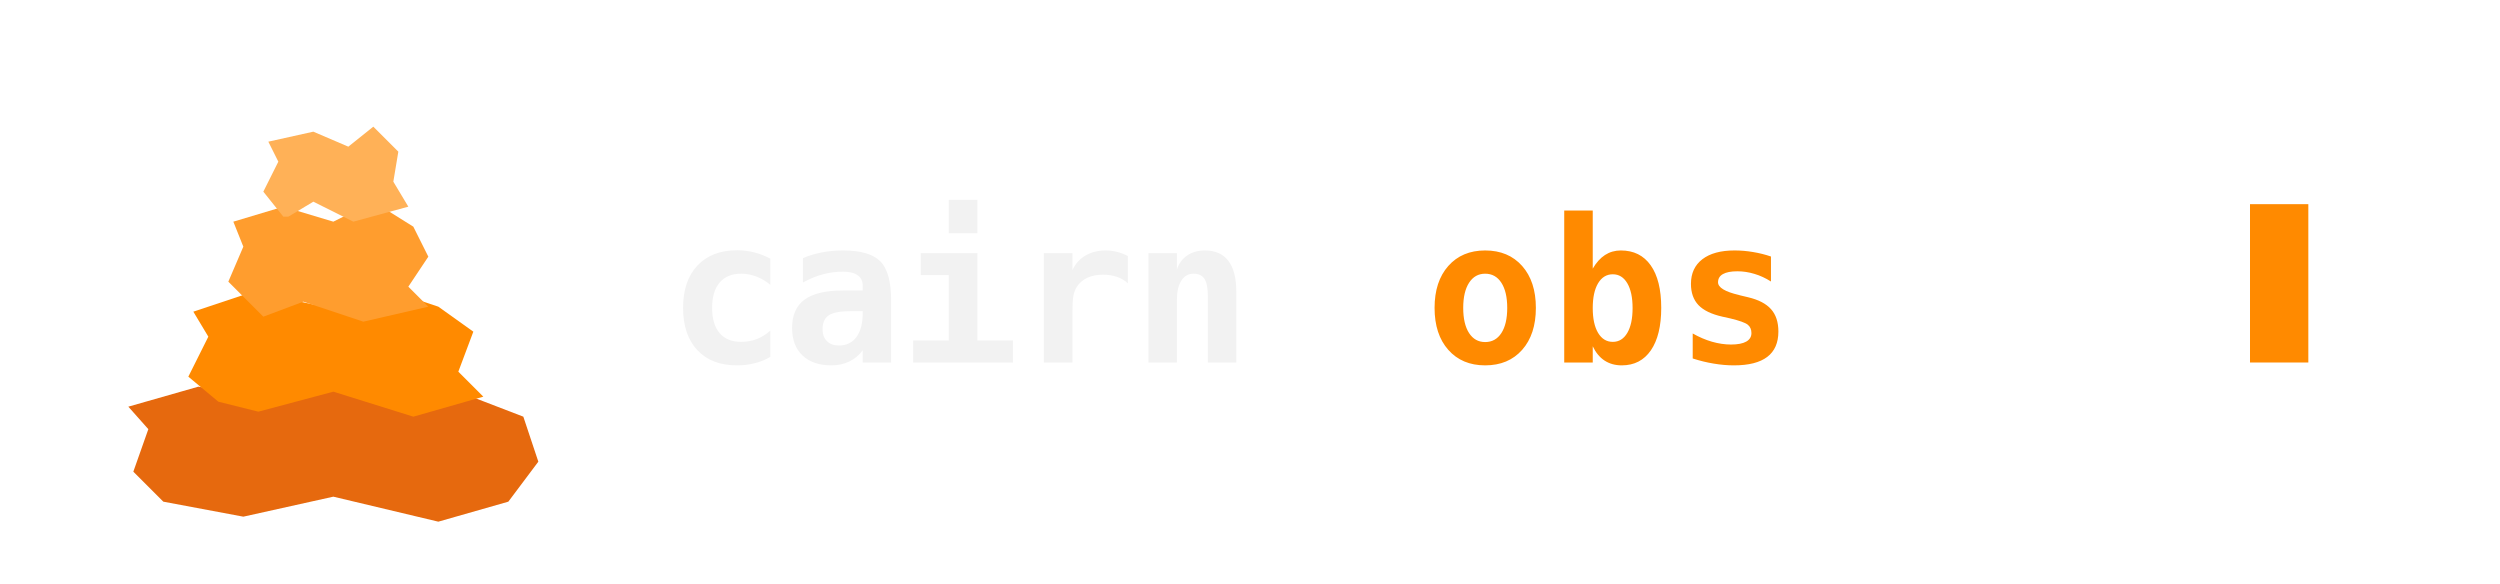
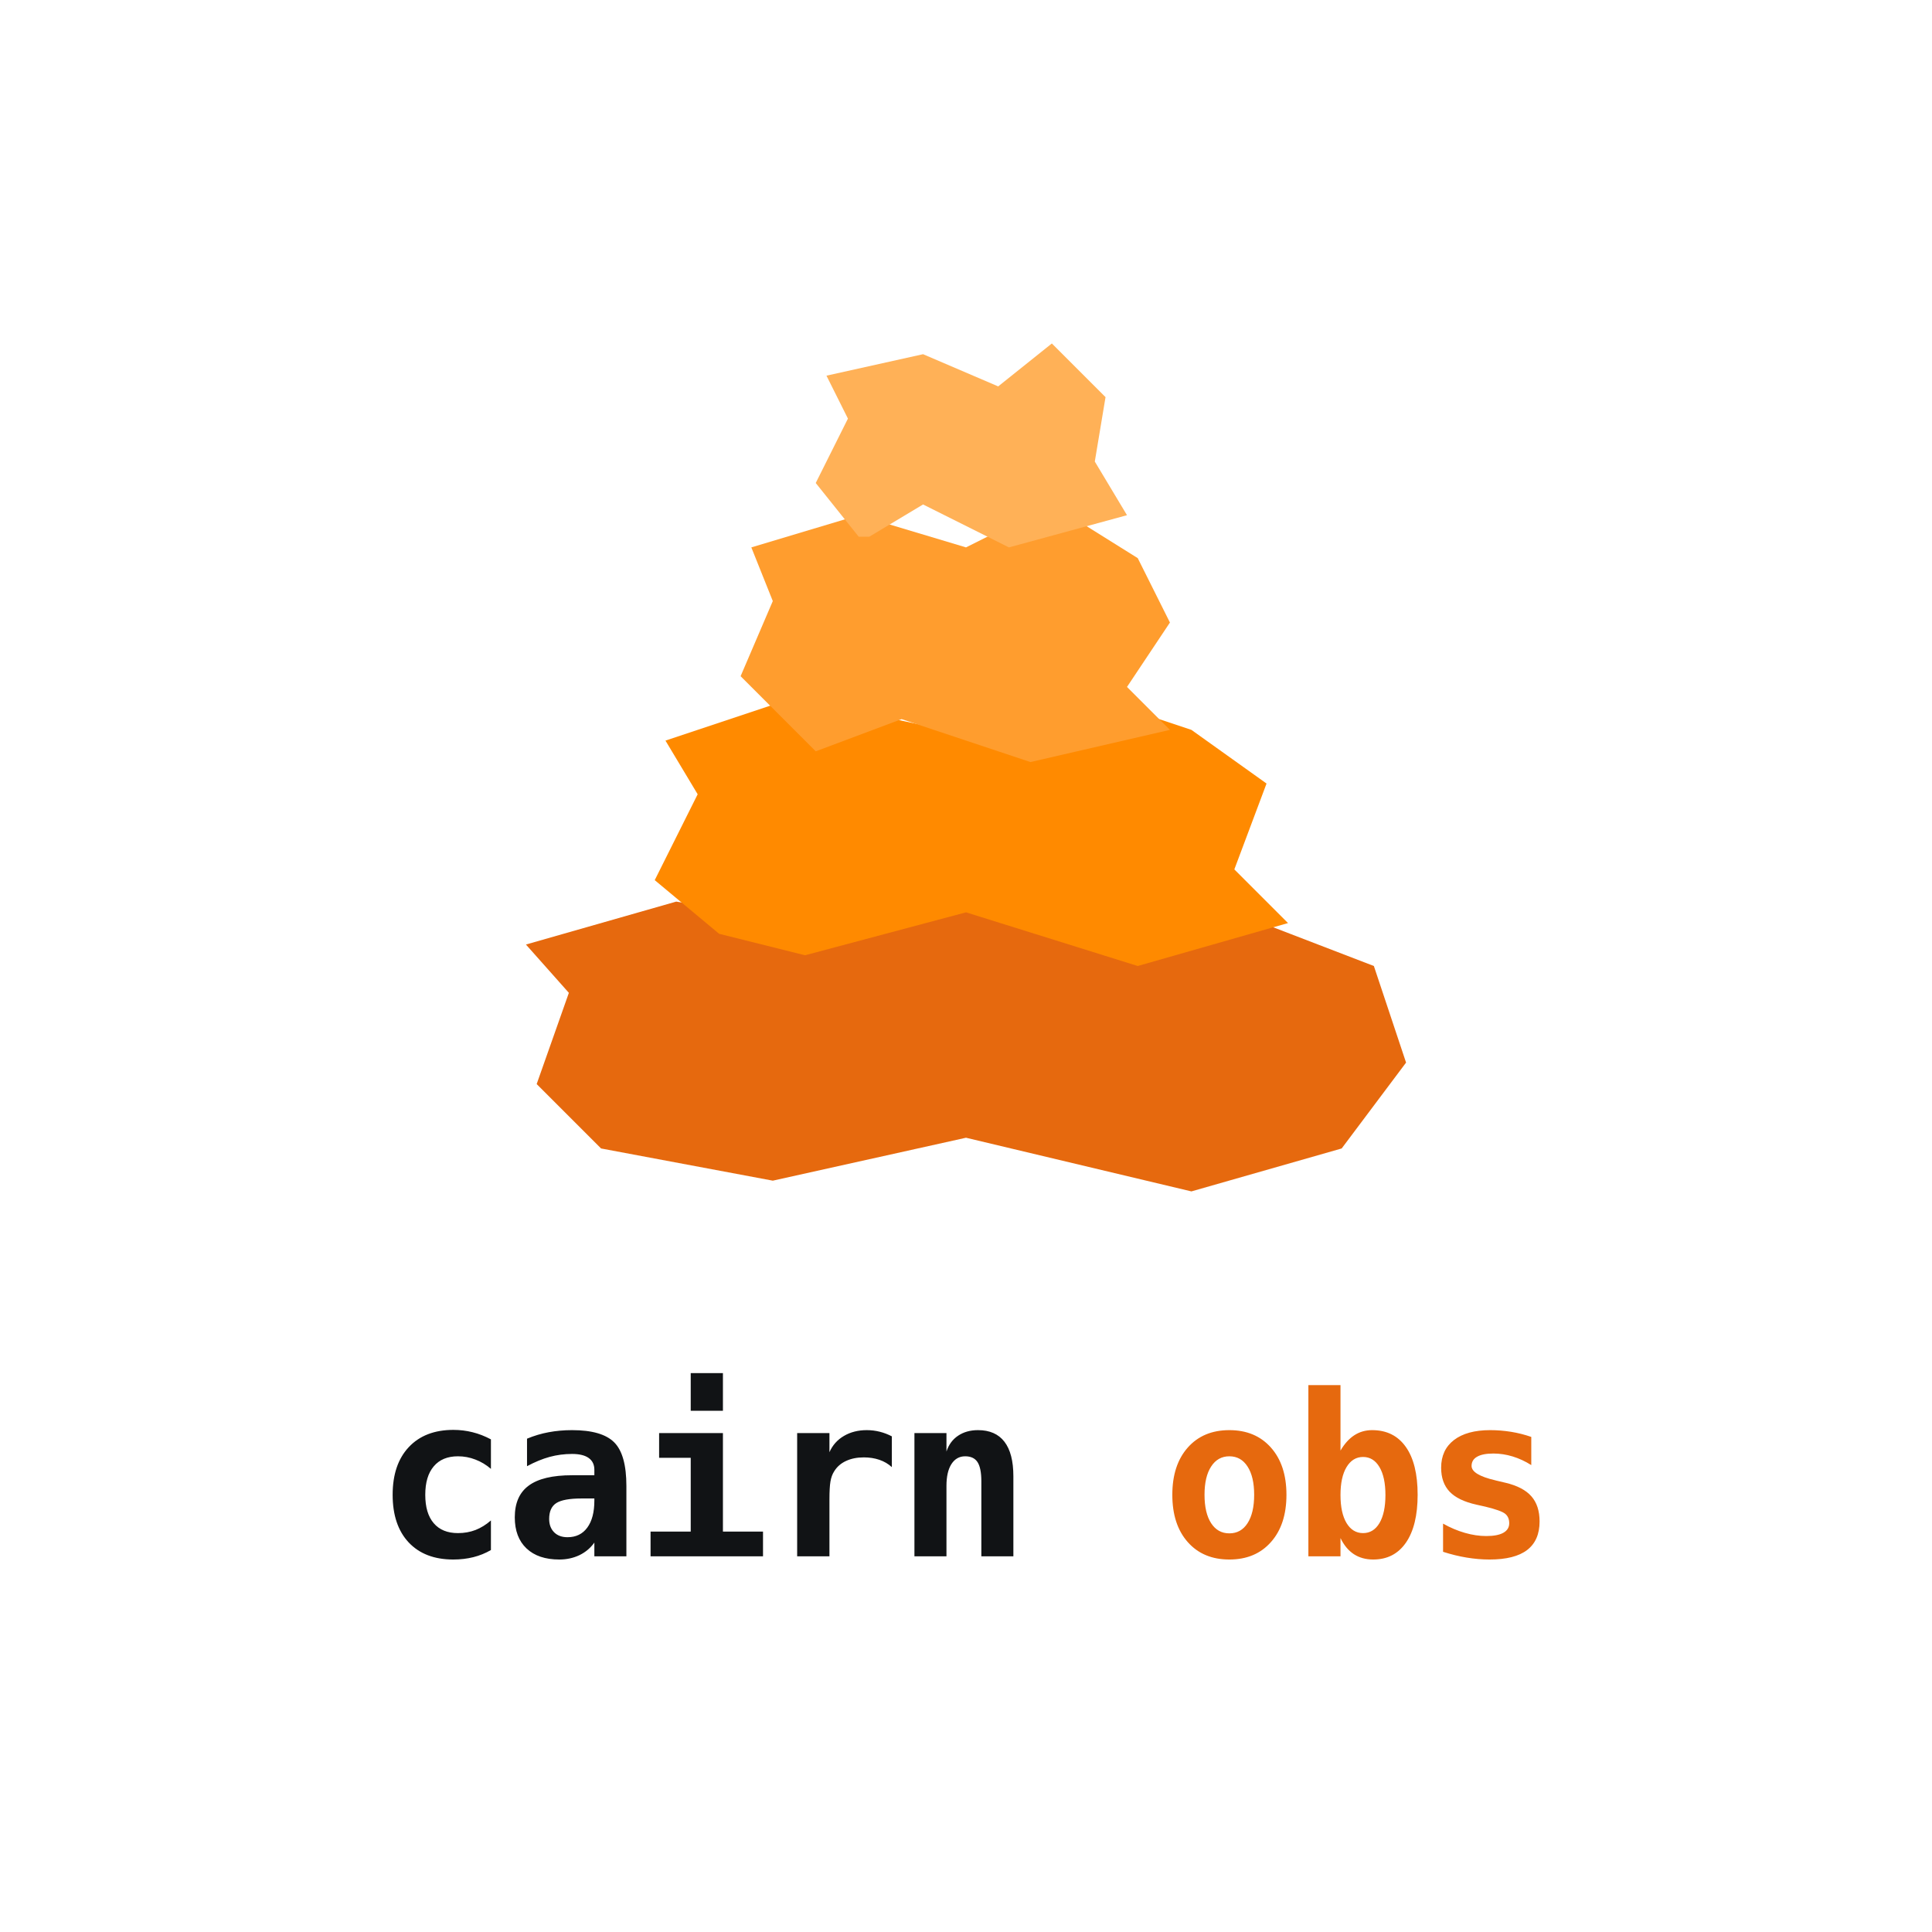
- <svg xmlns="http://www.w3.org/2000/svg" width="600" height="140" viewBox="0 0 600 140">
-   <g transform="translate(20,10) scale(0.6)">
+ <svg xmlns="http://www.w3.org/2000/svg" width="360" height="360" viewBox="0 0 360 360">
+   <g transform="translate(80,30) scale(1.0)">
    <path d="M32,184 L20,172 L26,155 L18,146 L46,138 L82,144 L112,134 L150,140 L176,150 L182,168 L170,184 L142,192 L100,182 L64,190 Z" fill="#E6690E" />
    <path d="M54,144 L42,134 L50,118 L44,108 L68,100 L96,106 L118,98 L142,106 L156,116 L150,132 L160,142 L132,150 L100,140 L70,148 Z" fill="#FF8A00" />
    <path d="M68,106 L58,96 L64,82 L60,72 L80,66 L100,72 L116,64 L132,74 L138,86 L130,98 L138,106 L112,112 L88,104 L72,110 Z" fill="#FF9D2E" />
    <path d="M80,70 L72,60 L78,48 L74,40 L92,36 L106,42 L116,34 L126,44 L124,56 L130,66 L108,72 L92,64 L82,70 Z" fill="#FFB157" />
  </g>
-   <text x="160" y="87" font-family="'JetBrains Mono','Fira Code',ui-monospace,monospace" font-size="48" font-weight="700" fill="#F2F2F2" letter-spacing="-1">cairn</text>
-   <text x="342" y="87" font-family="'JetBrains Mono','Fira Code',ui-monospace,monospace" font-size="48" font-weight="700" fill="#FF8A00" letter-spacing="1"> obs</text>
-   <rect x="540" y="49" width="14" height="38" fill="#FF8A00" />
+   <text x="180" y="290" font-family="'JetBrains Mono','Fira Code',ui-monospace,monospace" font-size="42" font-weight="700" fill="#111315" letter-spacing="-1" text-anchor="middle">cairn <tspan fill="#E6690E">obs</tspan>
+   </text>
</svg>
